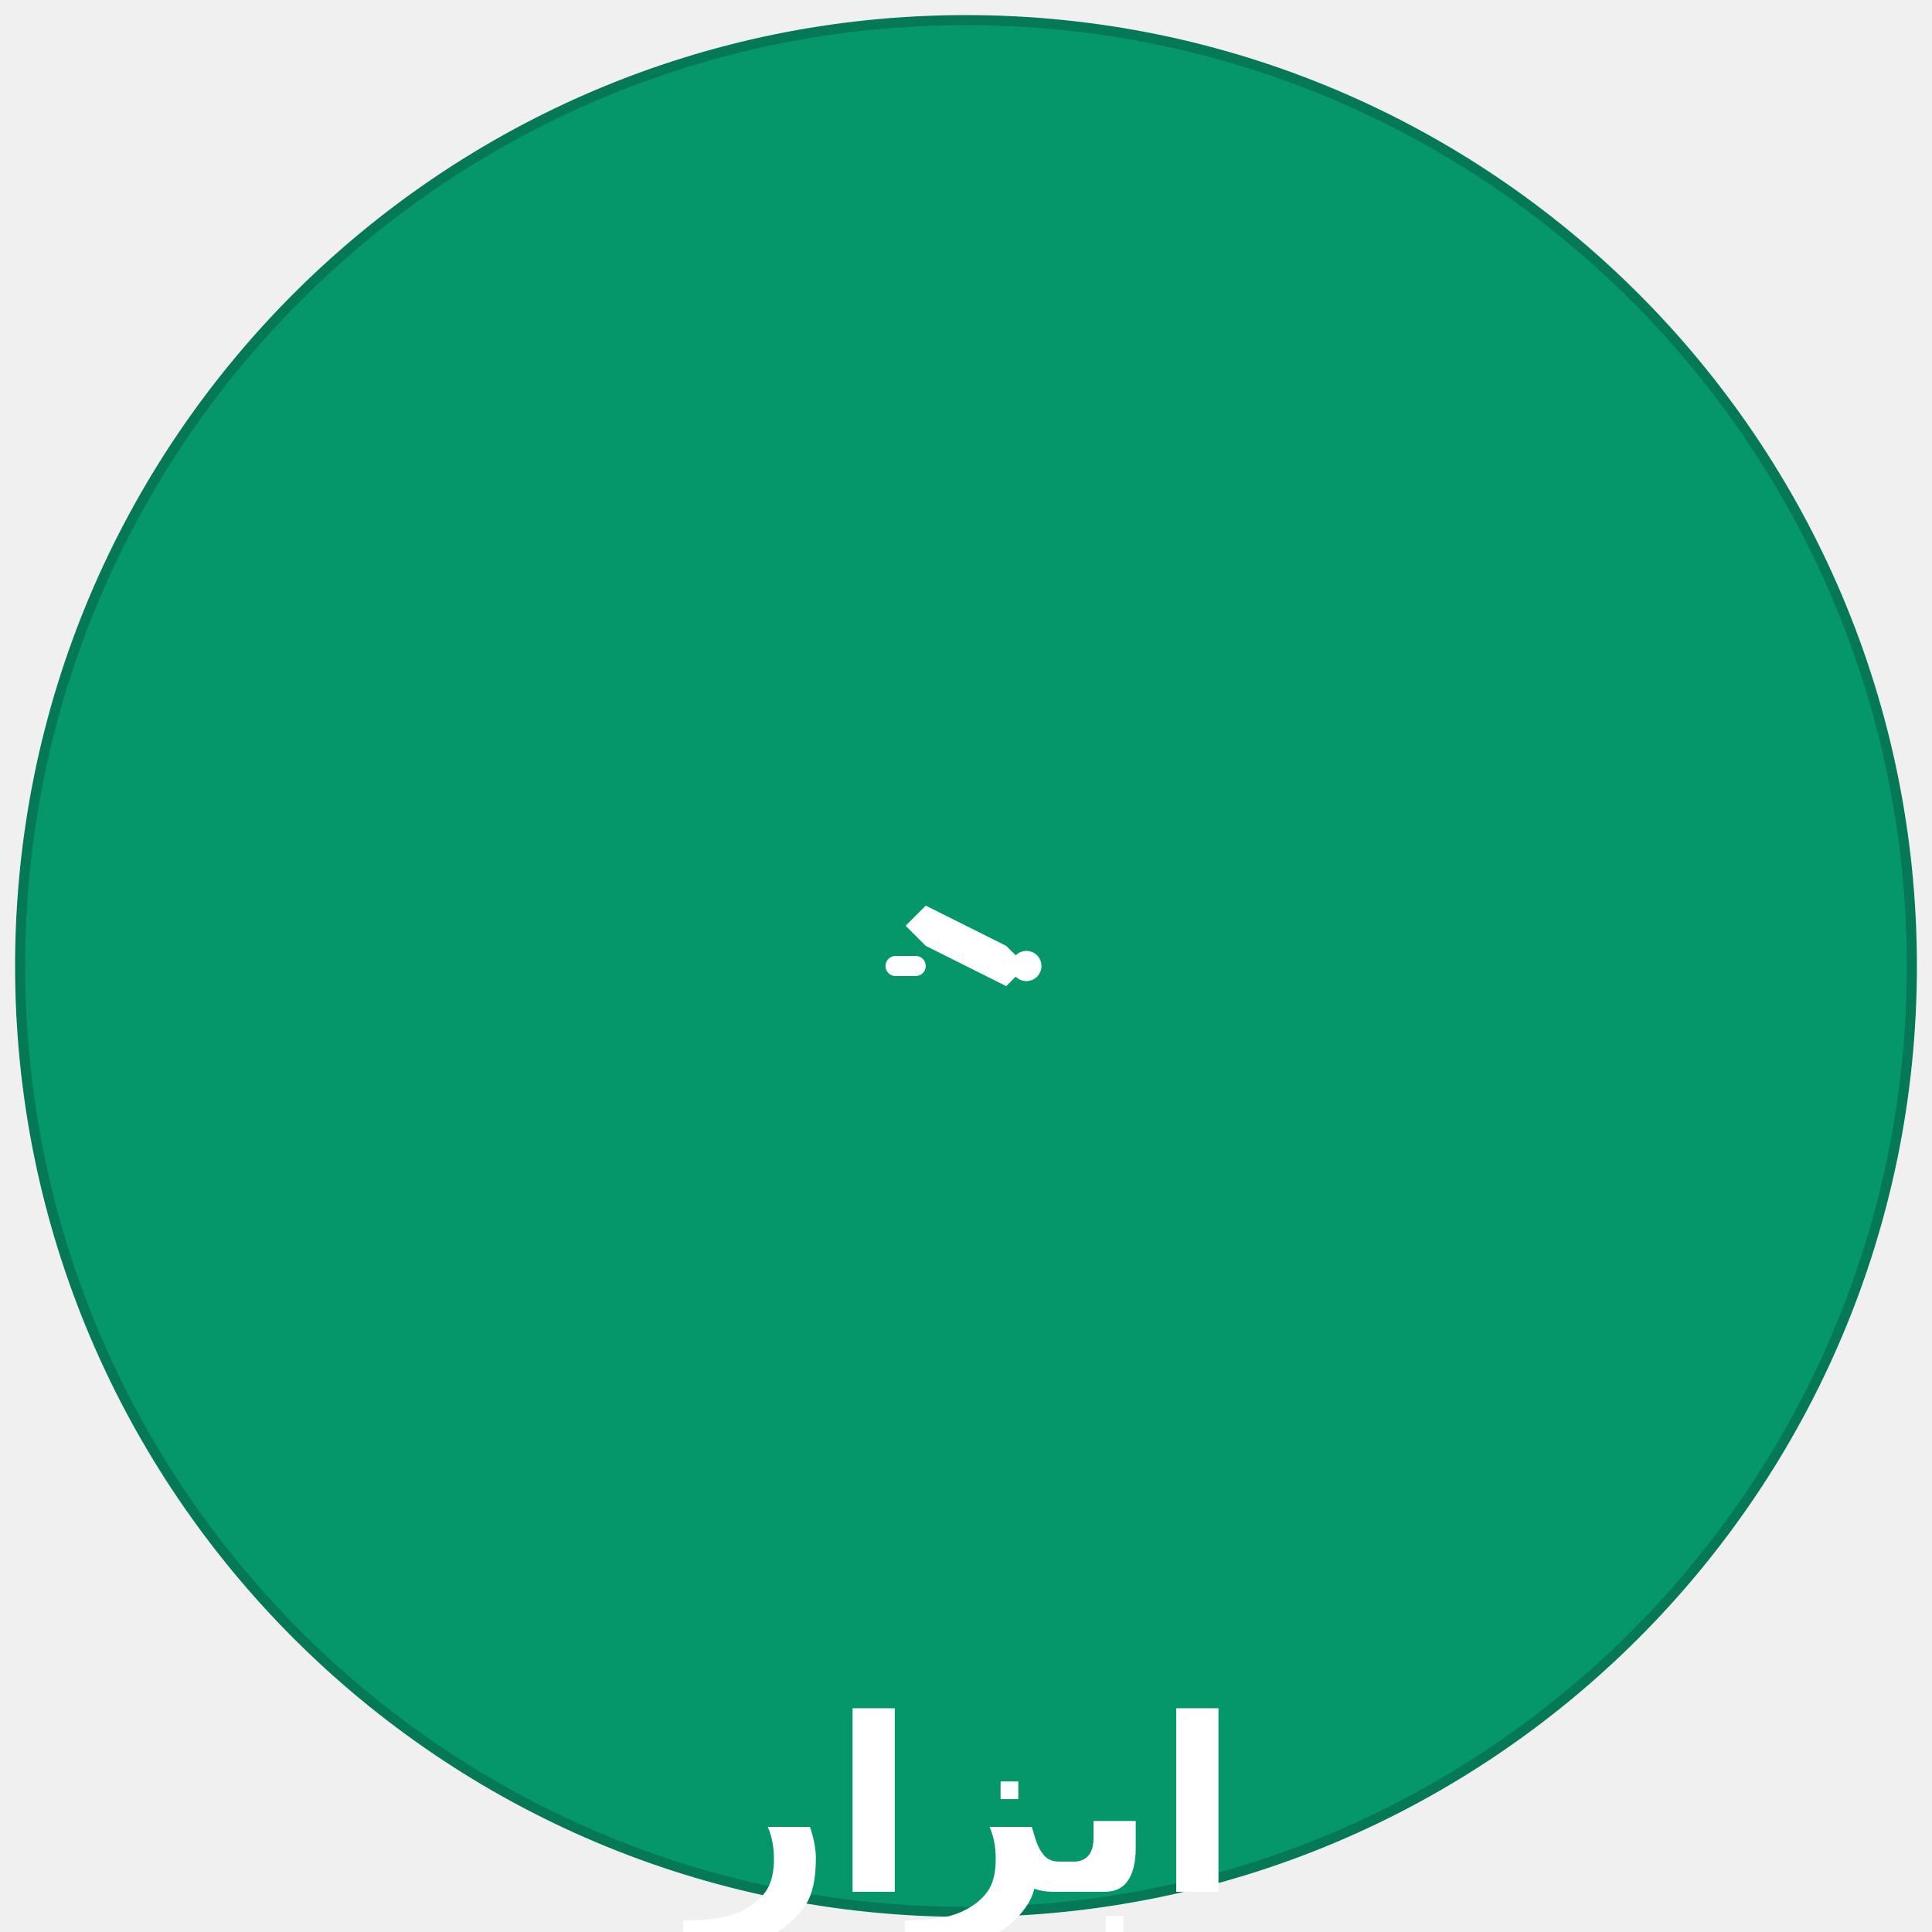
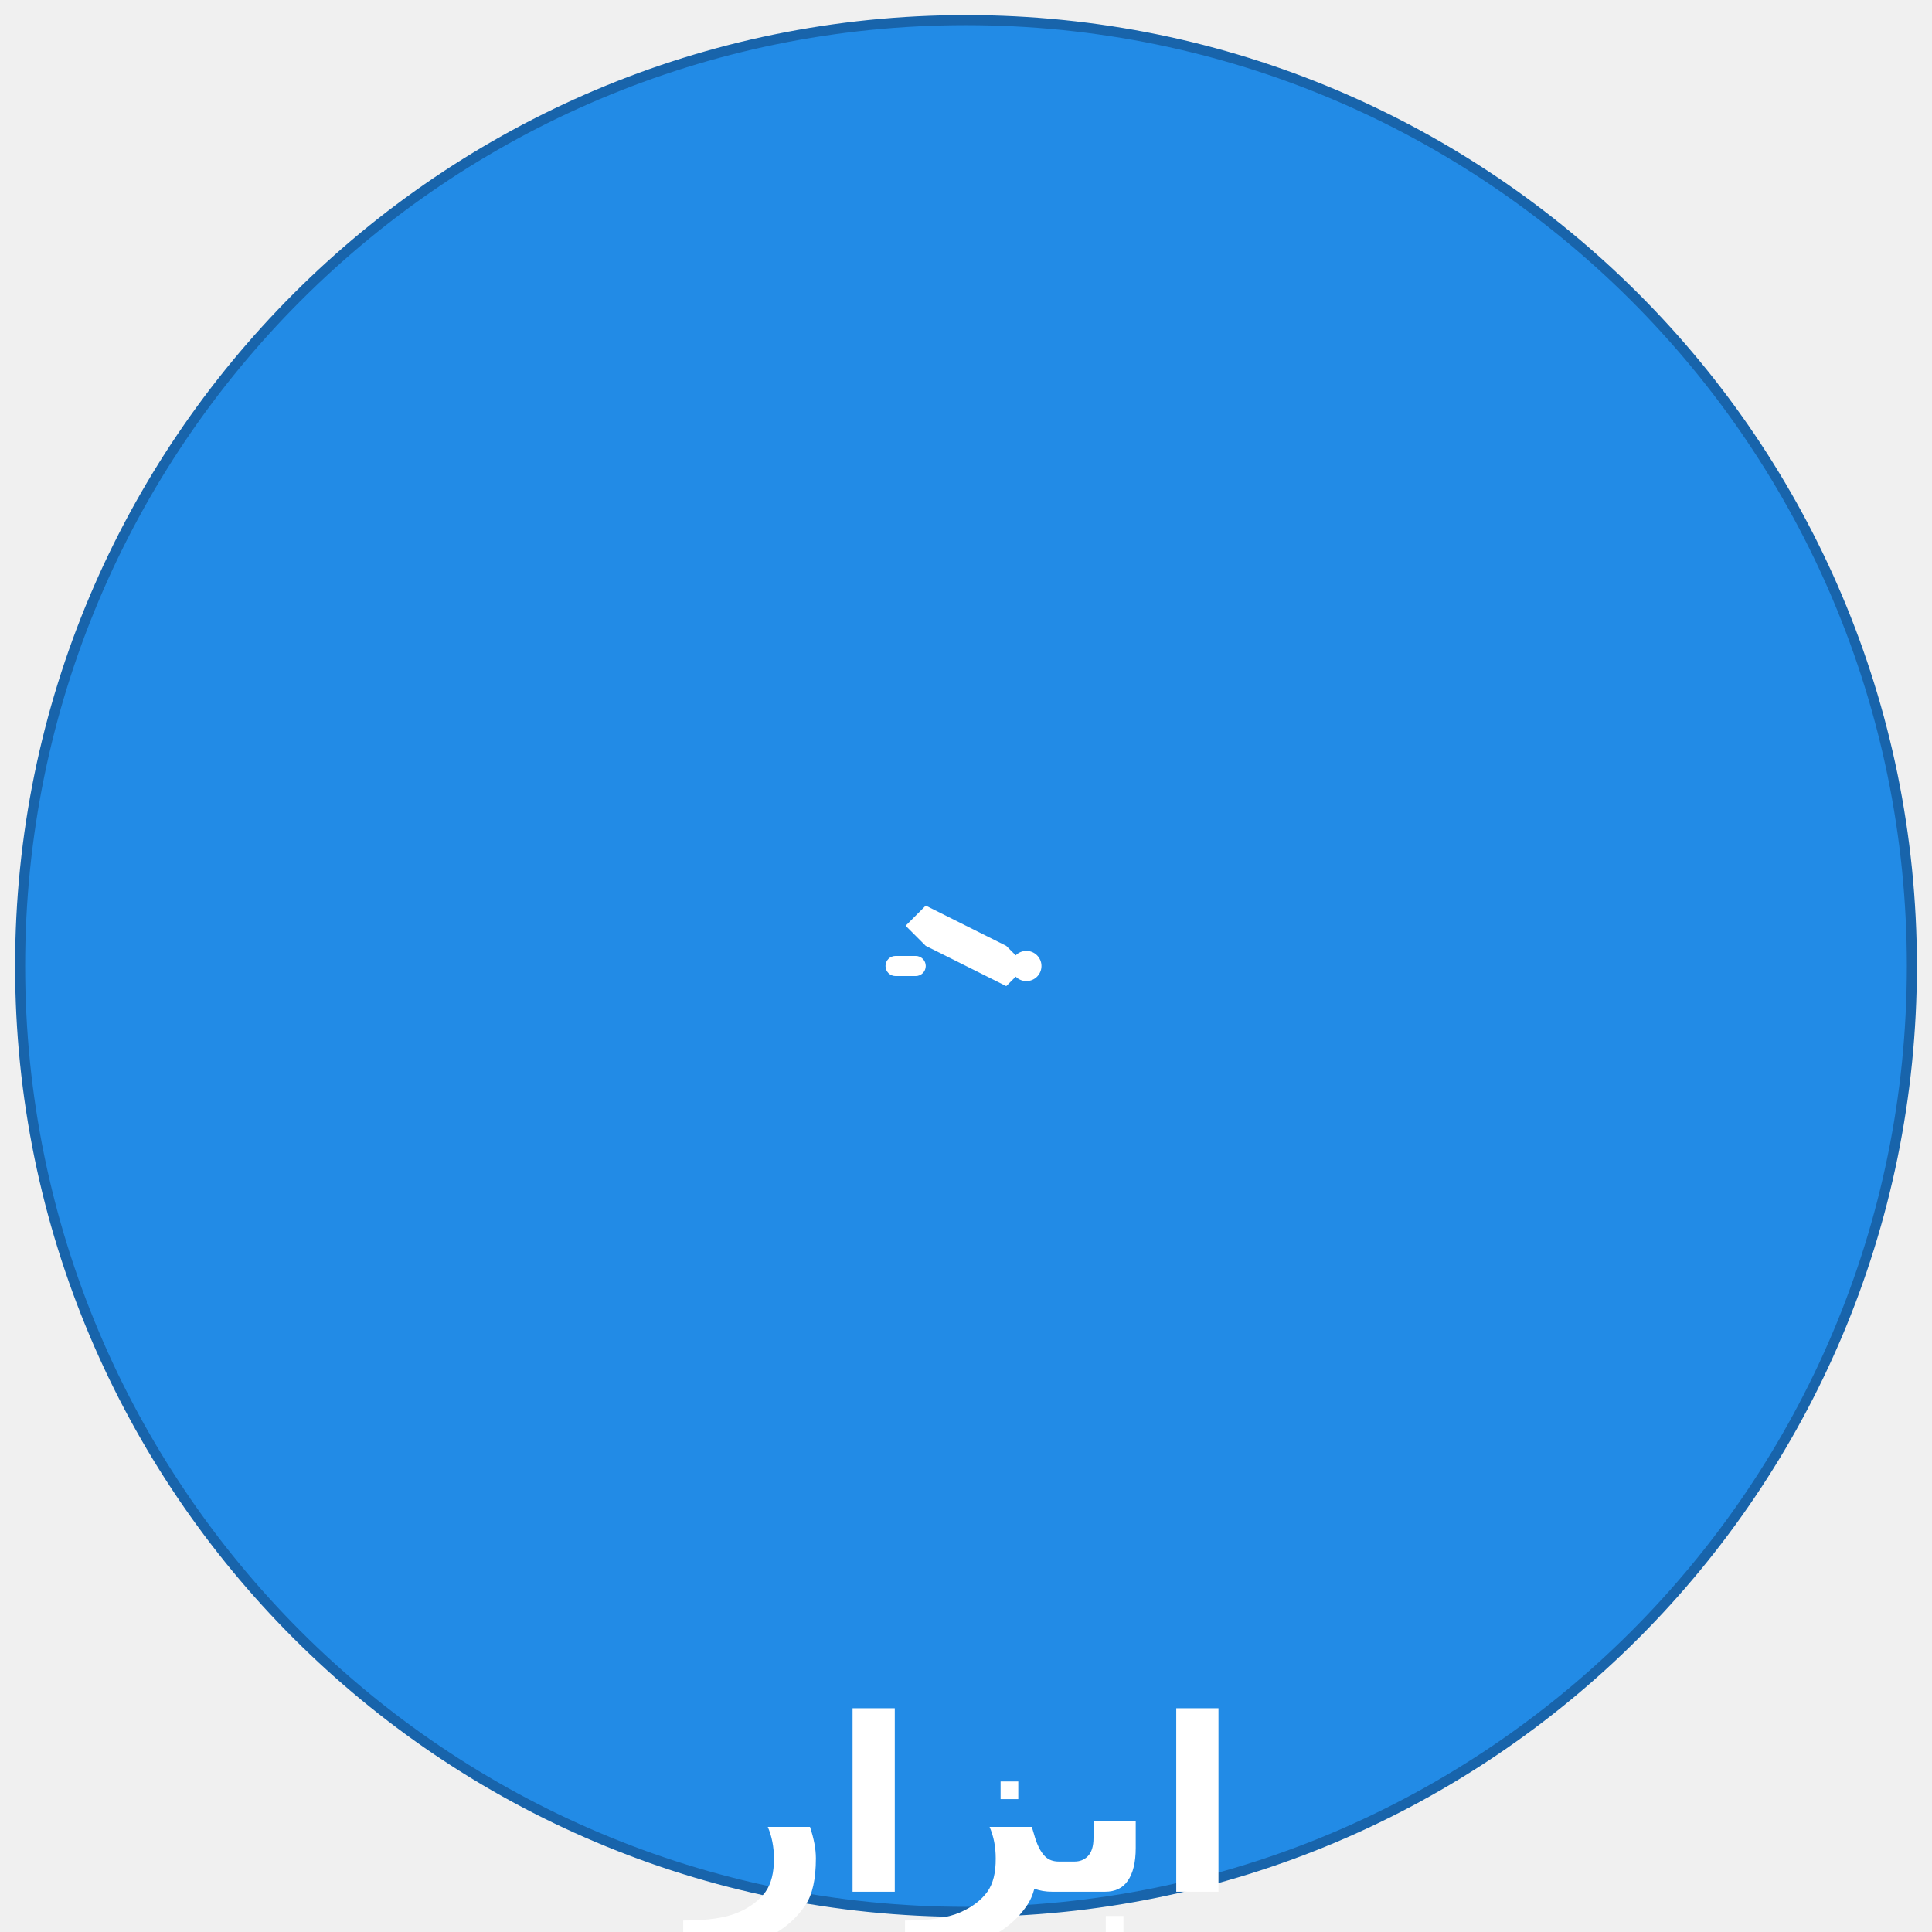
<svg xmlns="http://www.w3.org/2000/svg" width="384" height="384" viewBox="0 0 384 384" fill="none">
-   <circle cx="192" cy="192" r="188" fill="#059669" stroke="#047857" stroke-width="2" />
+   <circle cx="192" cy="192" r="188" fill="#228be6" stroke="#1864ab" stroke-width="2" />
  <g transform="translate(192, 192)">
    <path d="M-12,-8 L-8,-4 L8,4 L12,0 L8,-4 L-8,-12 L-12,-8 Z" fill="white" stroke="none" />
    <rect x="-16" y="-2" width="8" height="4" rx="2" fill="white" />
    <circle cx="12" cy="0" r="3" fill="white" />
  </g>
  <text x="192" y="376" text-anchor="middle" font-family="Arial, sans-serif" font-size="48" font-weight="bold" fill="white">ابزار</text>
</svg>
